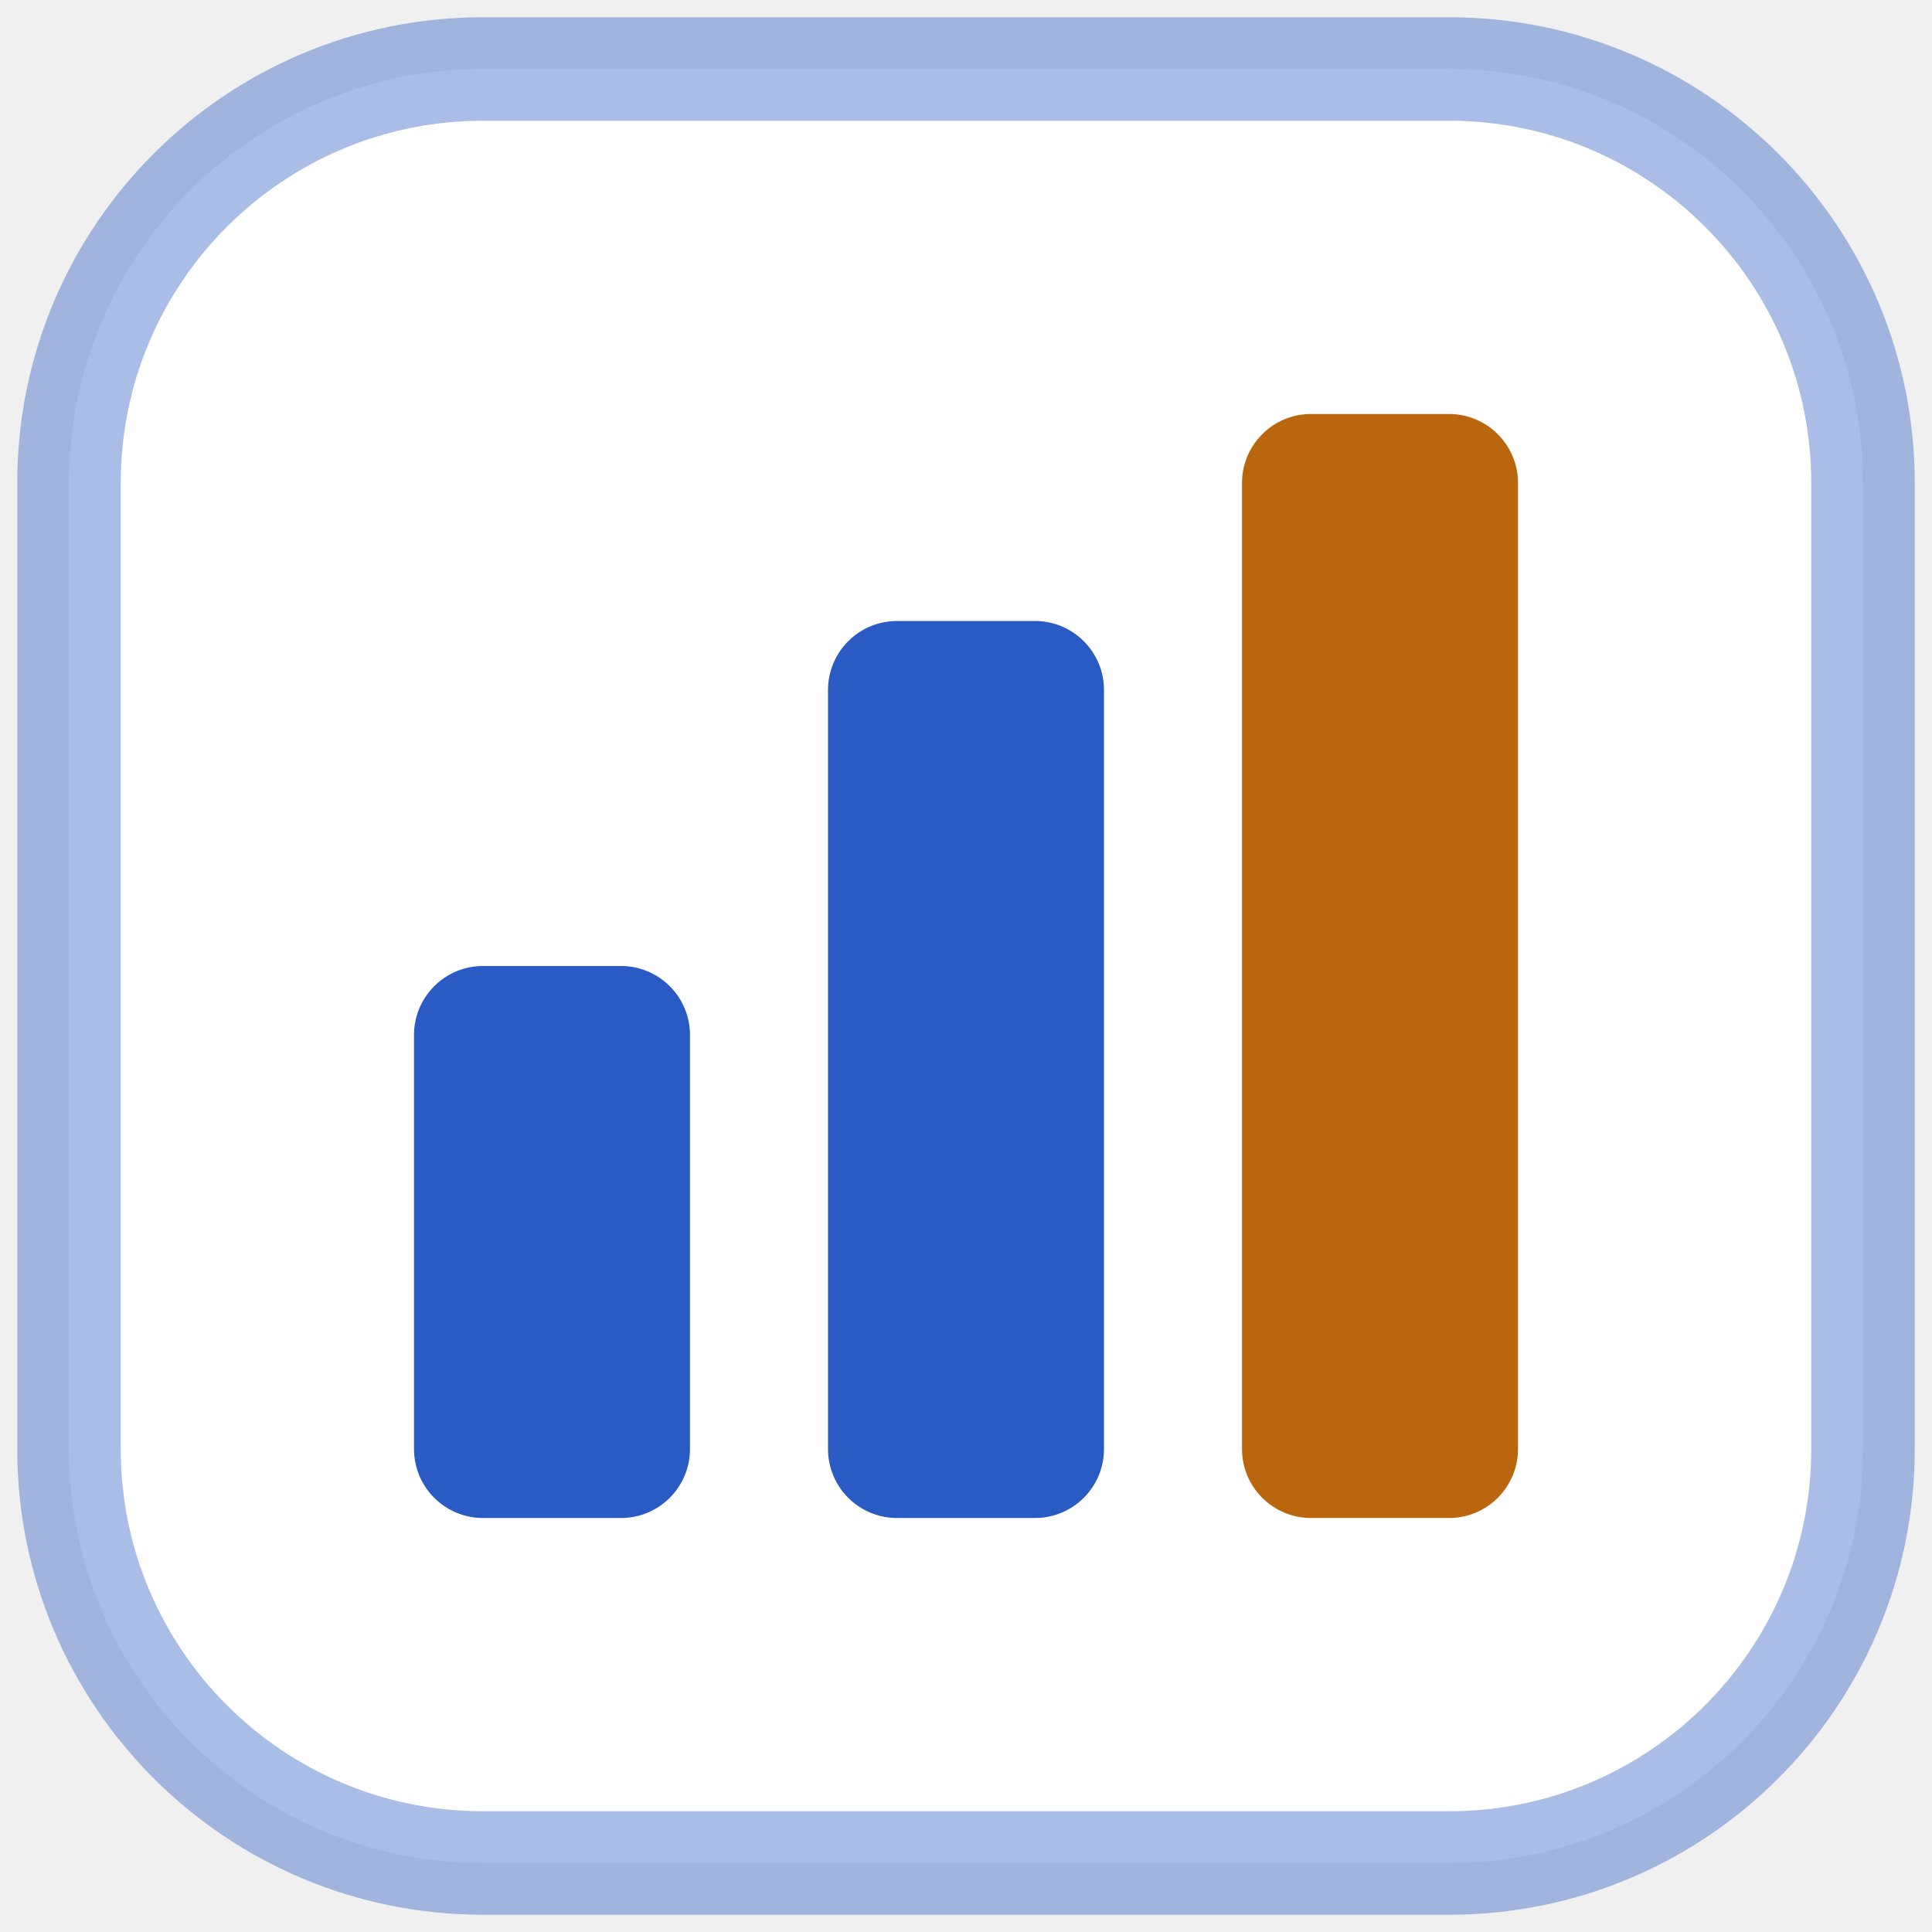
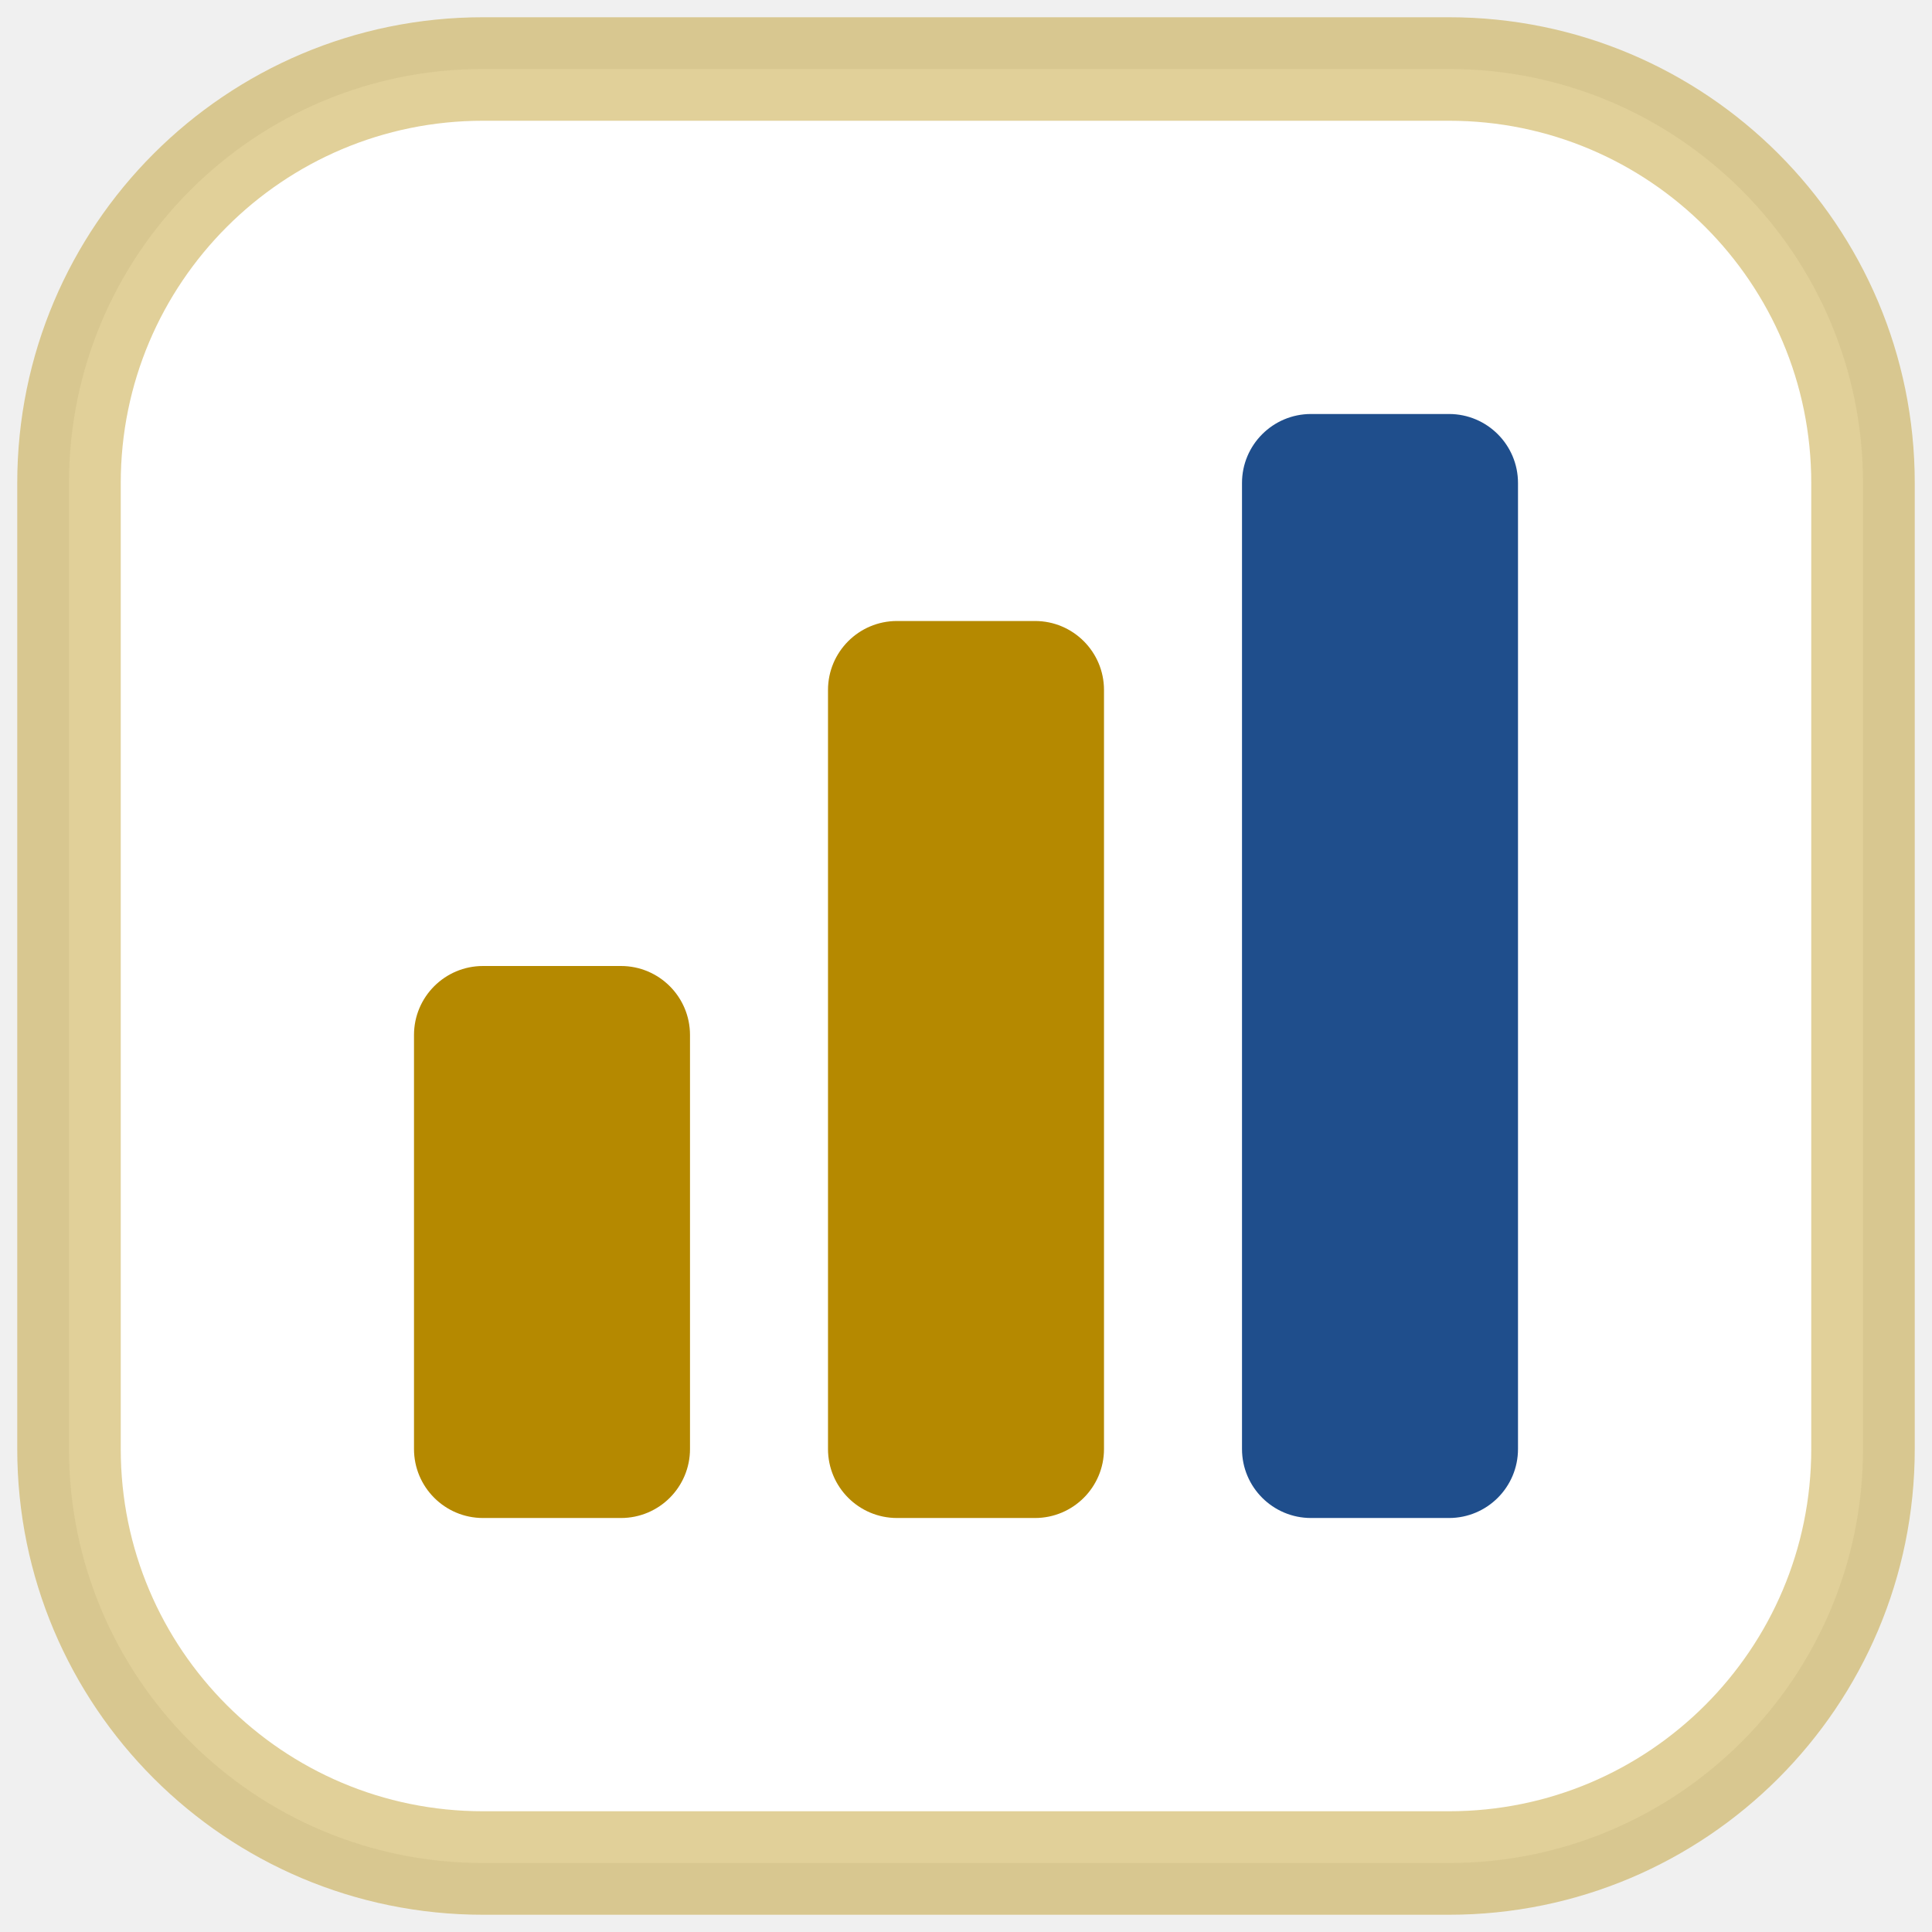
<svg xmlns="http://www.w3.org/2000/svg" viewBox="0 0 28 28">
-   <rect x="1" y="1" width="26" height="26" rx="6" fill="#ffffff" stroke="#2a5bc4" stroke-opacity=".4" stroke-width="1.5" />
-   <rect x="6" y="14" width="4" height="8" rx="1" fill="#2a5bc4" />
-   <rect x="12" y="9" width="4" height="13" rx="1" fill="#2a5bc4" />
-   <rect x="18" y="6" width="4" height="16" rx="1" fill="#b9660f" />
+   <rect x="1" y="1" width="26" height="26" rx="6" fill="#ffffff" stroke="#b58900" stroke-opacity=".4" stroke-width="1.5" />
+   <rect x="6" y="14" width="4" height="8" rx="1" fill="#b58900" />
+   <rect x="12" y="9" width="4" height="13" rx="1" fill="#b58900" />
+   <rect x="18" y="6" width="4" height="16" rx="1" fill="#1f4e8c" />
</svg>
